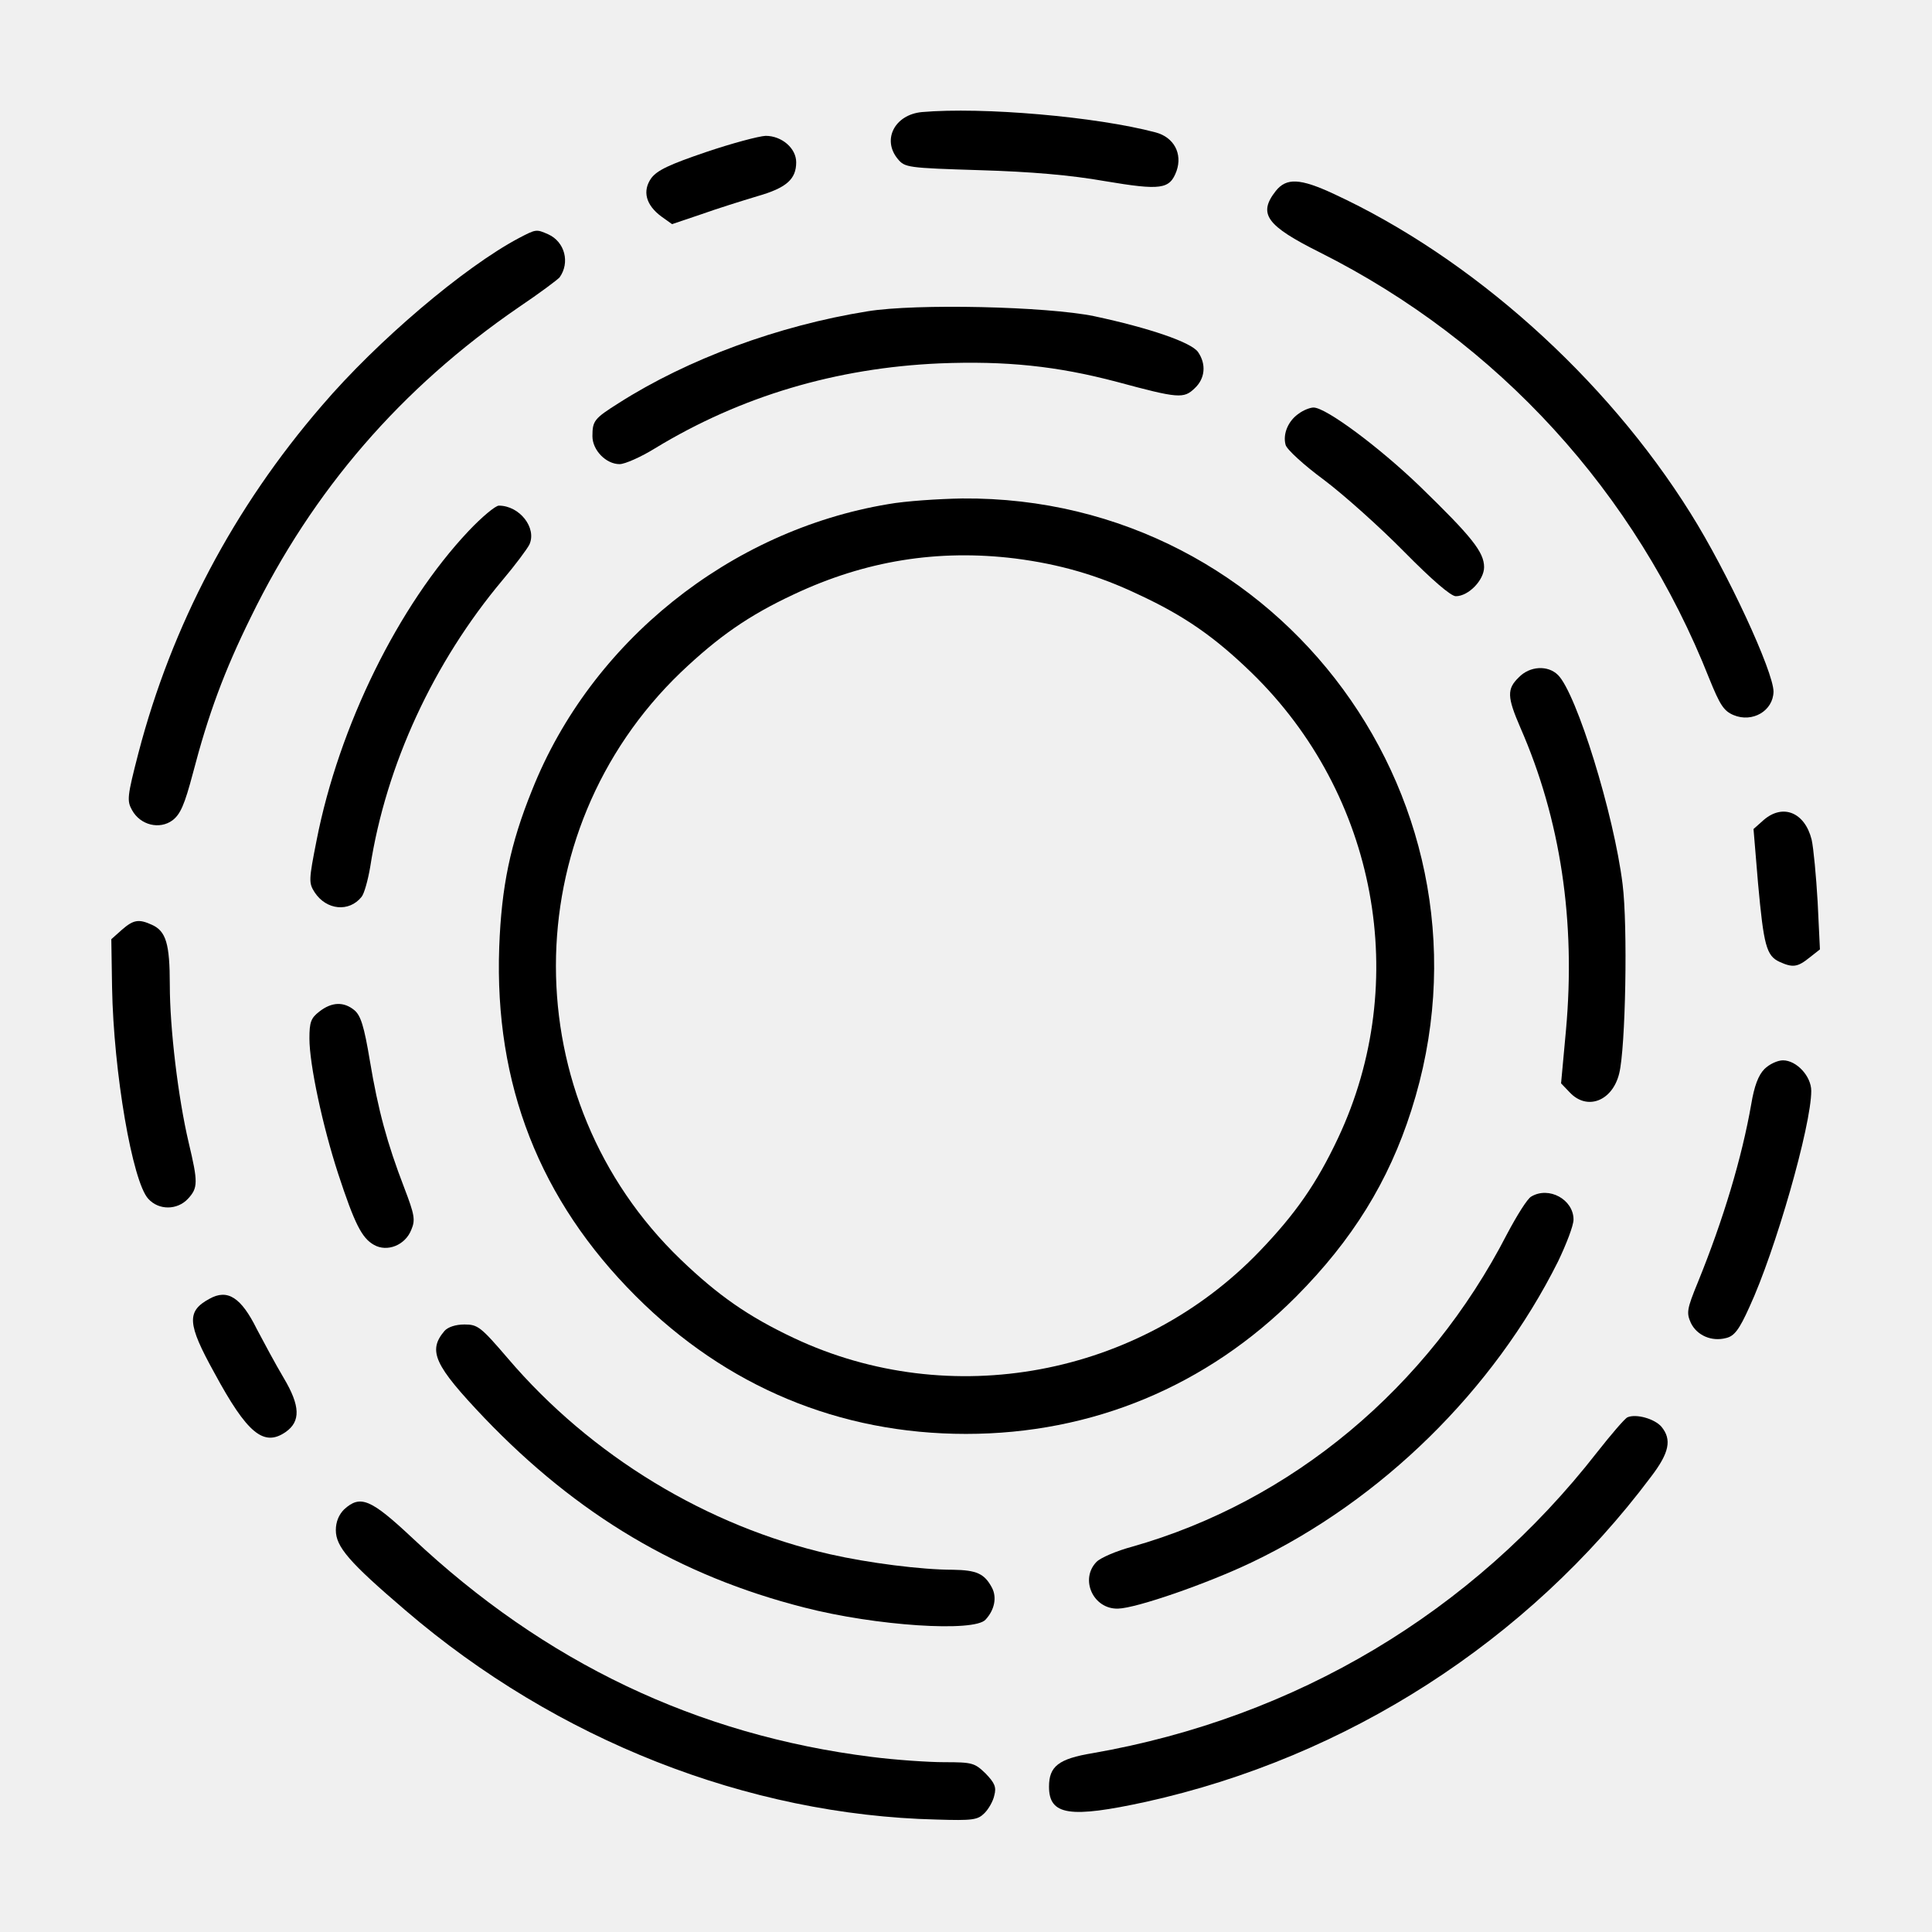
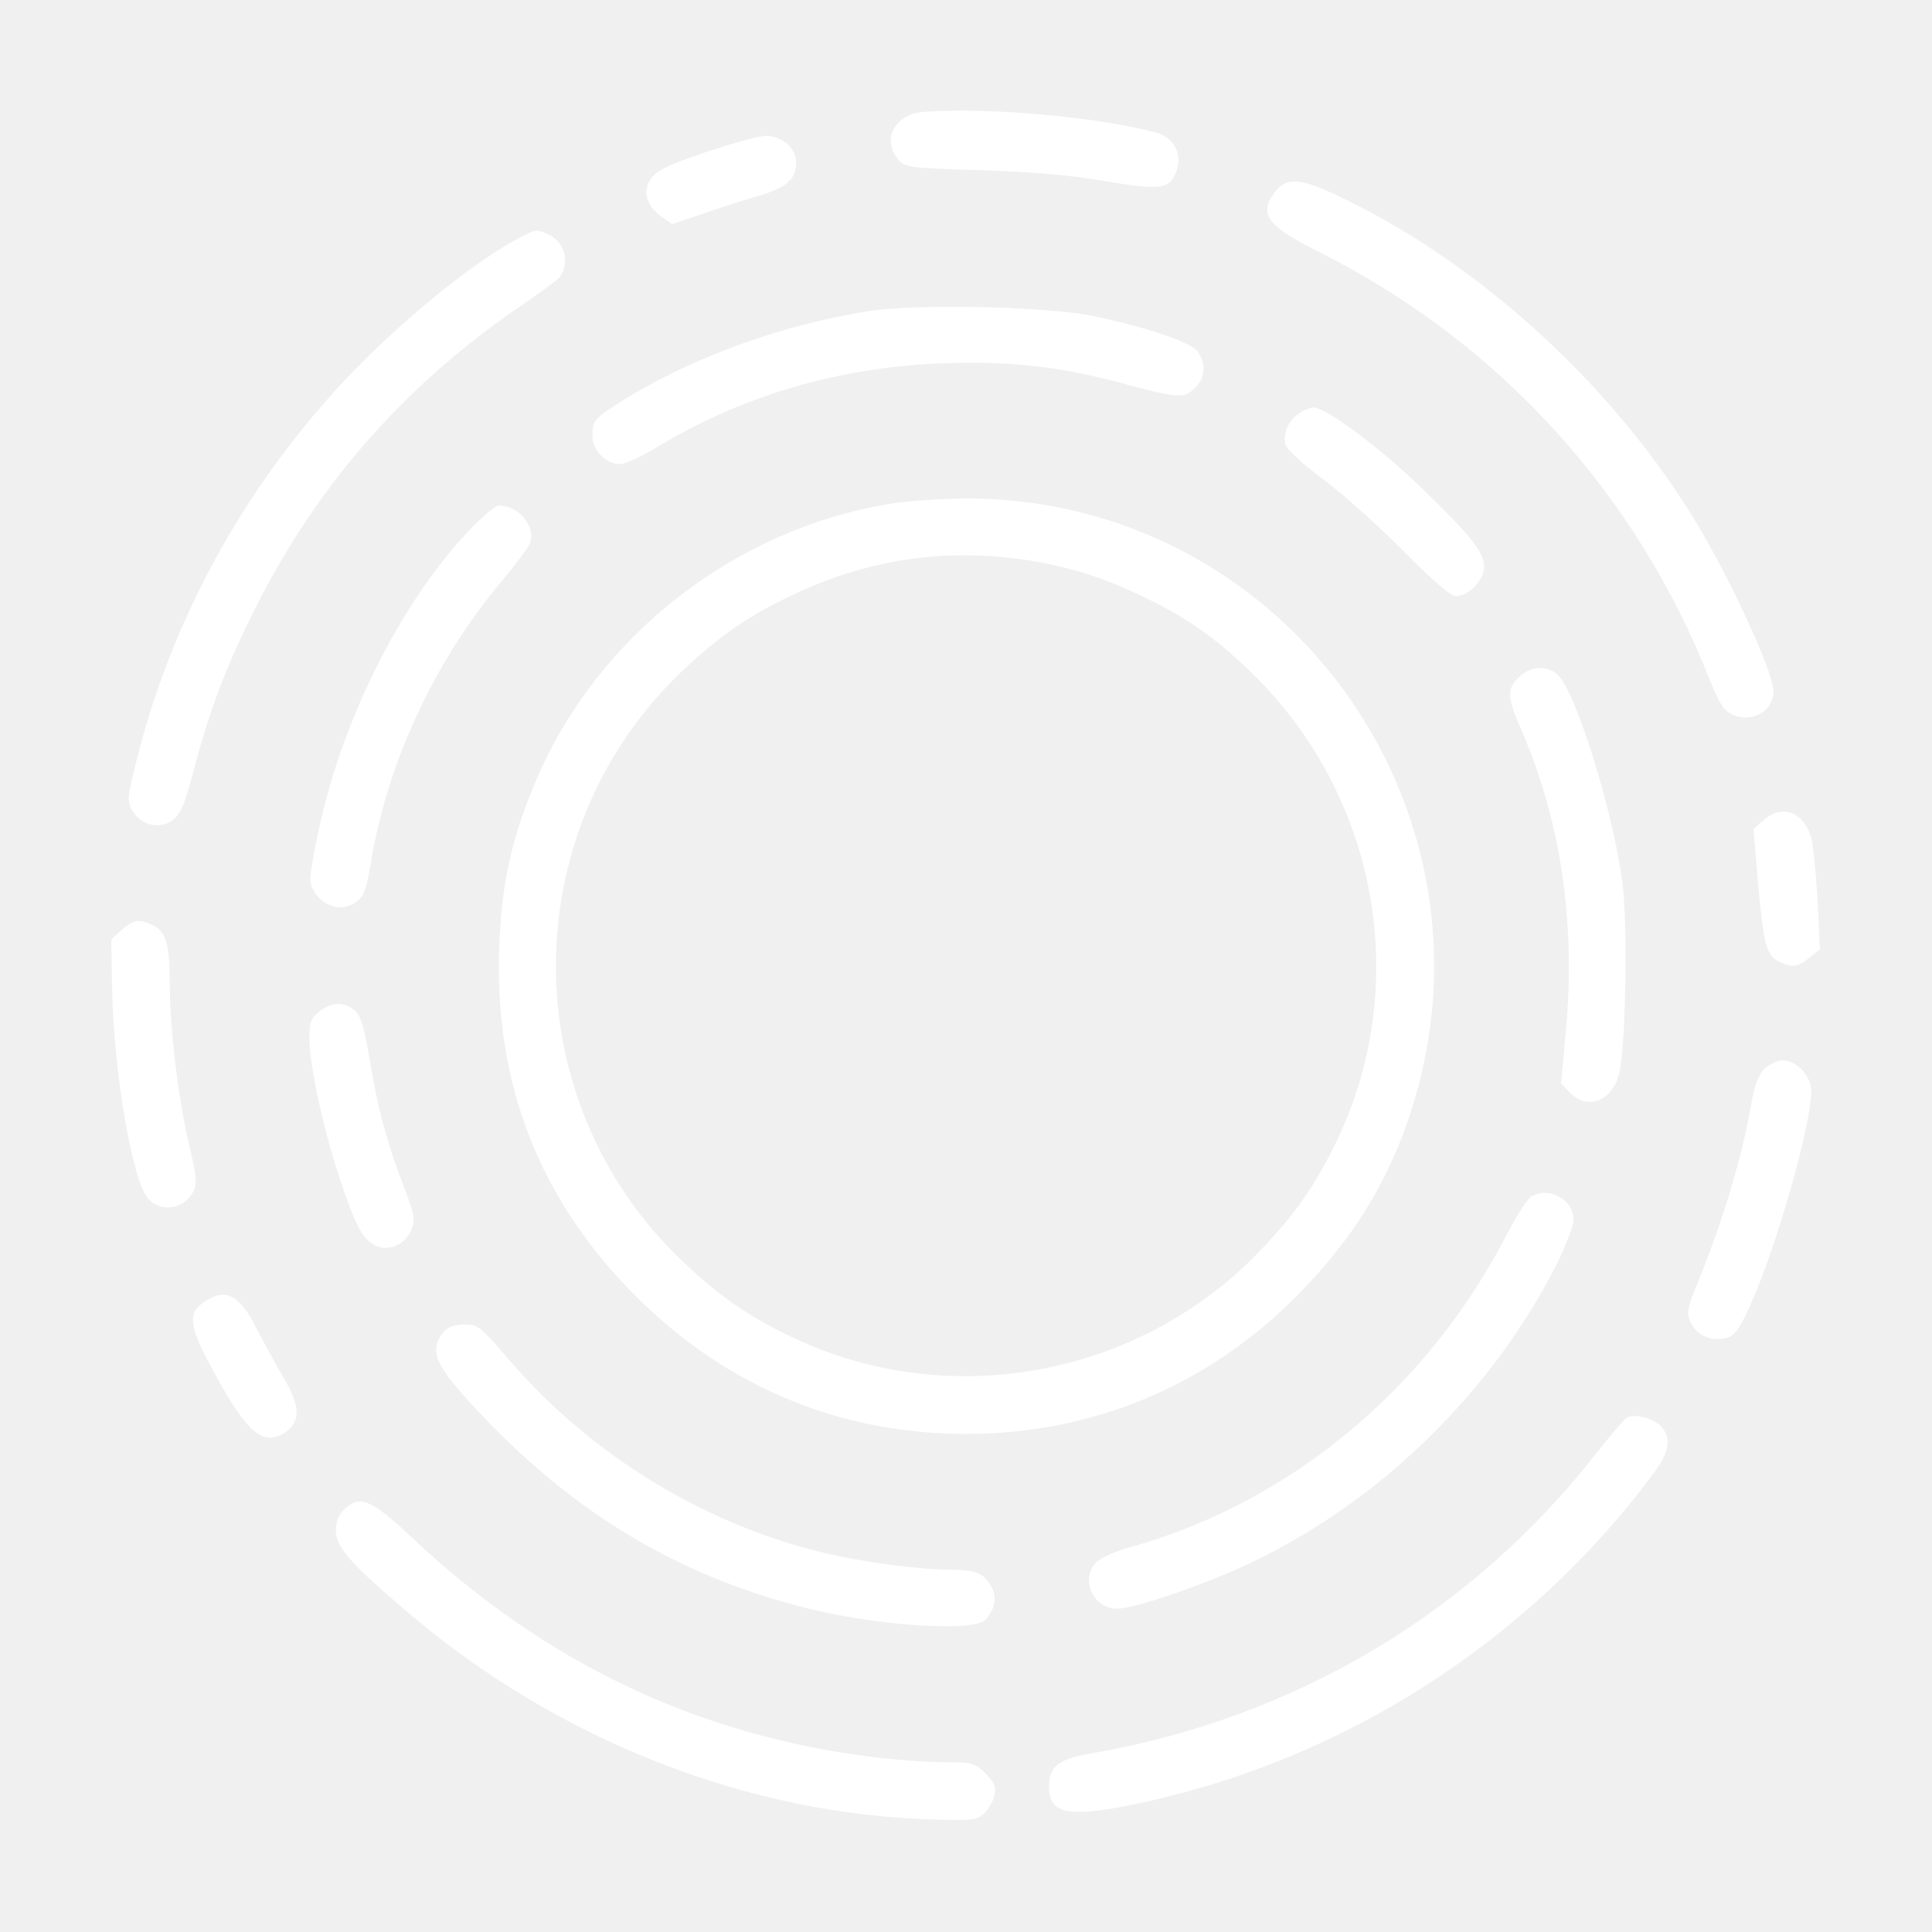
<svg xmlns="http://www.w3.org/2000/svg" version="1.0" width="512pt" height="512pt" viewBox="0 0 512 512" preserveAspectRatio="xMidYMid meet">
-   <g transform="translate(0,512) scale(0.1,-0.1)" fill="#000000" stroke="none">
+   <g transform="translate(0,512) scale(0.1,-0.1)" fill="#ffffff" stroke="none">
    <path d="M2443 4823 c-72 -7 -106 -73 -64 -124 19 -23 25 -24 218 -30 135 -4 240 -13 331 -29 149 -25 172 -22 190 27 16 46 -7 89 -55 102 -158 42 -459 68 -620 54z" />
    <path d="M1871 4717 c-97 -33 -129 -48 -145 -69 -24 -34 -15 -71 27 -102 l28 -20 77 26 c42 15 109 36 149 48 77 22 103 45 103 90 0 37 -38 70 -81 70 -19 -1 -90 -20 -158 -43z" />
    <path d="M3381 4614 c-48 -61 -25 -92 117 -163 472 -237 837 -636 1032 -1130 28 -69 38 -85 64 -96 50 -21 105 11 106 62 0 53 -122 317 -220 473 -225 360 -580 677 -945 846 -90 42 -126 43 -154 8z" />
    <path d="M1375 4489 c-145 -77 -375 -272 -522 -444 -234 -271 -398 -583 -486 -920 -30 -116 -31 -127 -17 -152 22 -40 73 -52 107 -27 21 16 32 41 54 124 41 157 83 271 154 415 164 336 398 607 710 821 55 37 103 73 108 79 28 39 14 94 -30 114 -32 14 -32 14 -78 -10z" />
    <path d="M2299 4295 c-237 -38 -477 -127 -659 -243 -65 -41 -70 -47 -70 -88 0 -37 36 -74 72 -74 14 0 57 19 94 42 227 138 480 213 754 225 176 7 311 -7 470 -49 163 -44 177 -45 206 -17 28 26 31 64 9 96 -18 26 -130 64 -275 95 -126 26 -473 34 -601 13z" />
    <path d="M3442 4024 c-28 -19 -43 -54 -35 -83 3 -12 49 -54 102 -93 53 -40 148 -125 212 -190 74 -75 124 -118 137 -118 34 0 75 43 75 77 0 40 -33 81 -170 214 -108 104 -249 209 -282 209 -9 0 -27 -7 -39 -16z" />
    <path d="M2354 3784 c-420 -70 -788 -365 -944 -758 -58 -143 -81 -256 -87 -416 -13 -364 107 -670 362 -925 240 -240 540 -365 875 -365 335 0 639 127 875 364 149 150 245 305 305 493 259 807 -344 1629 -1190 1622 -63 -1 -152 -7 -196 -15z m336 -144 c117 -15 219 -44 326 -95 123 -57 203 -113 301 -208 332 -323 424 -819 229 -1233 -57 -121 -113 -201 -208 -300 -319 -332 -820 -425 -1234 -230 -121 57 -201 113 -300 208 -441 424 -441 1132 0 1556 100 95 180 151 300 207 189 89 381 120 586 95z" />
    <path d="M1242 3713 c-186 -197 -344 -518 -403 -820 -21 -106 -21 -113 -5 -138 31 -47 91 -53 124 -12 7 8 17 44 23 79 42 271 168 543 351 761 33 39 65 82 71 94 20 44 -26 103 -81 103 -9 0 -45 -30 -80 -67z" />
    <path d="M4025 3325 c-32 -31 -31 -52 4 -133 107 -244 147 -514 121 -802 l-13 -141 23 -24 c46 -49 113 -23 131 50 17 67 23 392 9 502 -23 186 -122 505 -171 554 -27 27 -75 24 -104 -6z" />
    <path d="M4674 2947 l-27 -24 12 -144 c15 -164 22 -192 57 -208 35 -16 48 -14 79 11 l28 22 -6 125 c-4 69 -11 144 -16 166 -18 72 -76 96 -127 52z" />
    <path d="M323 2656 l-28 -25 2 -128 c4 -225 54 -515 96 -560 28 -31 77 -30 105 0 27 29 27 44 2 149 -28 119 -50 303 -50 418 0 109 -10 142 -47 159 -35 16 -49 14 -80 -13z" />
    <path d="M846 2439 c-22 -17 -26 -28 -26 -71 0 -69 35 -232 76 -358 44 -134 63 -171 95 -189 35 -20 83 -1 99 40 11 26 9 39 -19 112 -45 117 -69 205 -91 337 -15 90 -24 119 -41 133 -28 23 -60 22 -93 -4z" />
    <path d="M4676 2287 c-16 -16 -27 -45 -35 -93 -25 -143 -74 -306 -141 -471 -30 -73 -31 -82 -19 -109 16 -33 55 -50 93 -40 22 5 35 22 62 82 69 149 164 481 164 573 0 39 -39 81 -75 81 -14 0 -36 -10 -49 -23z" />
    <path d="M4058 1949 c-10 -5 -38 -50 -64 -99 -210 -408 -571 -709 -994 -829 -41 -11 -83 -29 -94 -40 -45 -46 -9 -126 57 -124 48 1 236 66 355 123 343 164 640 455 811 797 22 46 41 95 41 111 0 53 -65 89 -112 61z" />
    <path d="M555 1678 c-61 -33 -59 -66 13 -196 87 -161 131 -197 189 -157 40 28 39 69 -5 143 -22 37 -53 95 -71 129 -42 85 -78 108 -126 81z" />
    <path d="M1178 1593 c-45 -53 -27 -91 105 -230 247 -258 518 -419 848 -503 190 -49 452 -66 481 -32 24 26 30 59 17 84 -20 38 -41 47 -104 48 -83 0 -224 18 -325 41 -326 74 -634 261 -854 519 -72 84 -80 90 -115 90 -24 0 -44 -7 -53 -17z" />
    <path d="M4313 1364 c-7 -3 -43 -45 -80 -92 -331 -425 -799 -704 -1337 -798 -91 -15 -116 -35 -116 -89 0 -76 55 -84 257 -40 533 118 1012 426 1338 861 49 64 56 99 28 133 -18 21 -67 35 -90 25z" />
    <path d="M912 1120 c-14 -14 -22 -33 -22 -55 0 -44 35 -85 185 -213 400 -343 906 -542 1407 -554 96 -3 109 -1 127 17 11 11 23 32 26 47 6 22 1 33 -23 58 -29 28 -35 30 -109 30 -43 0 -130 6 -193 14 -463 58 -866 250 -1217 580 -111 104 -138 115 -181 76z" />
  </g>
</svg>
